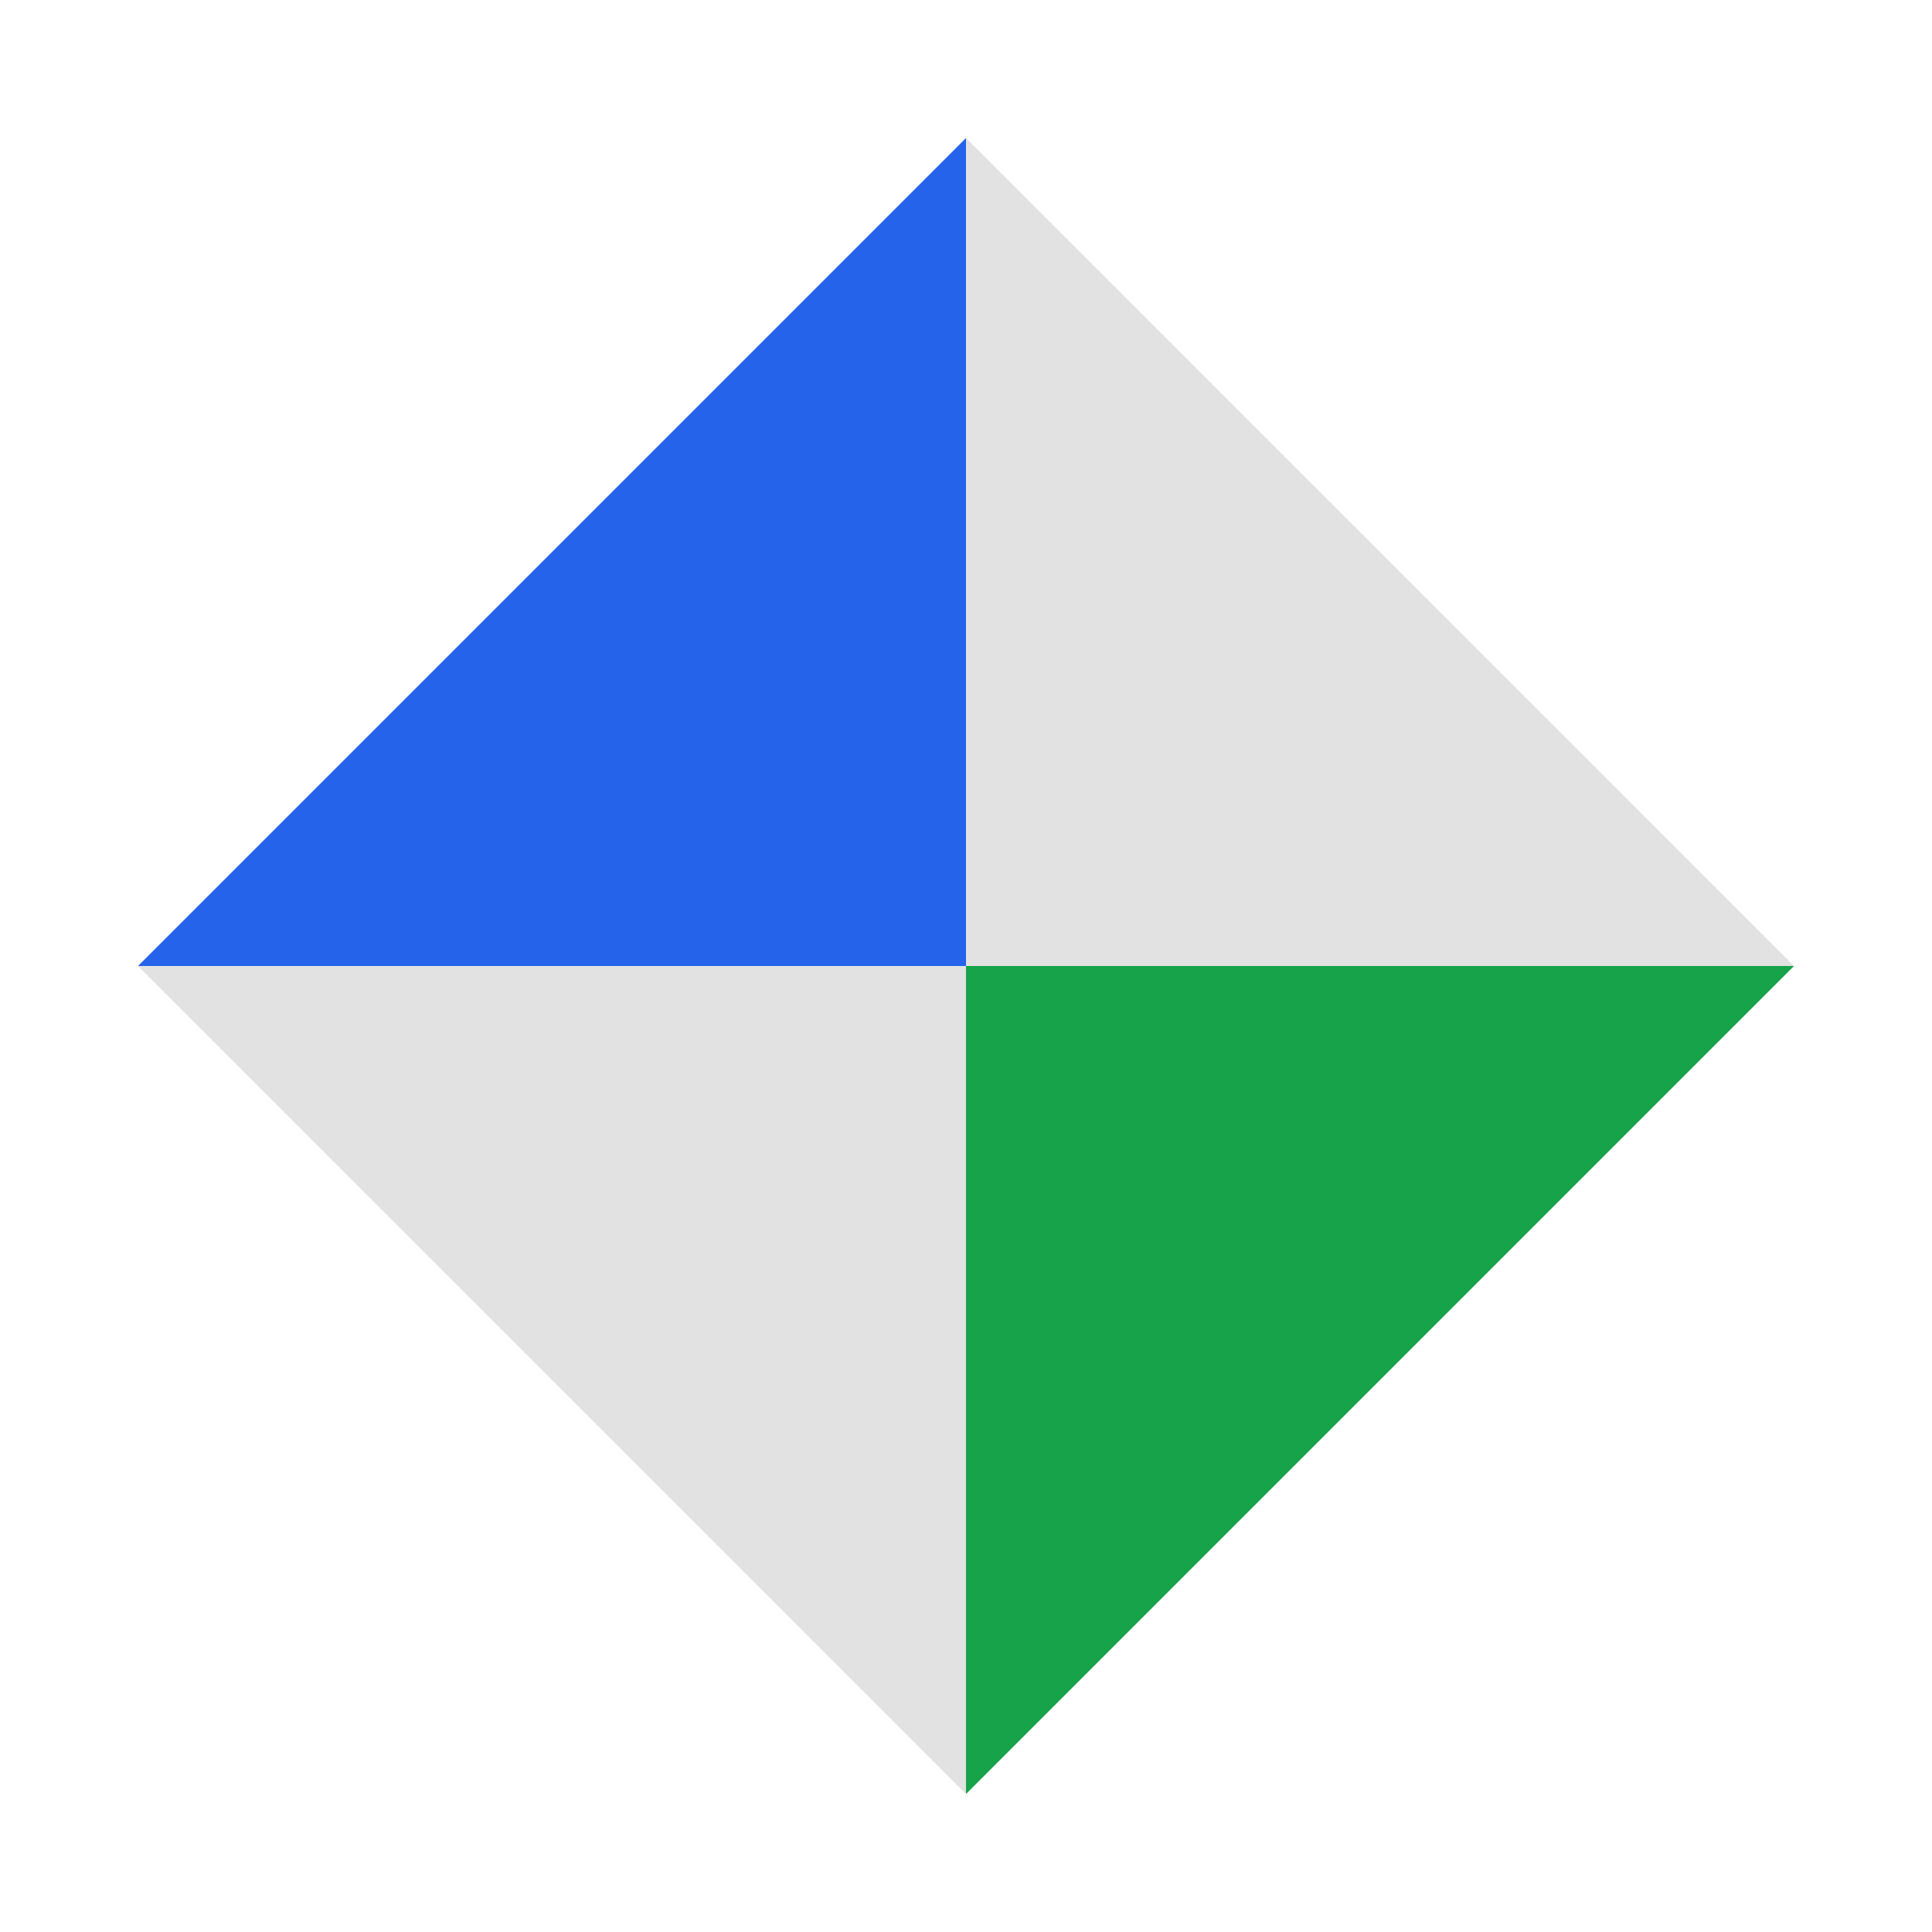
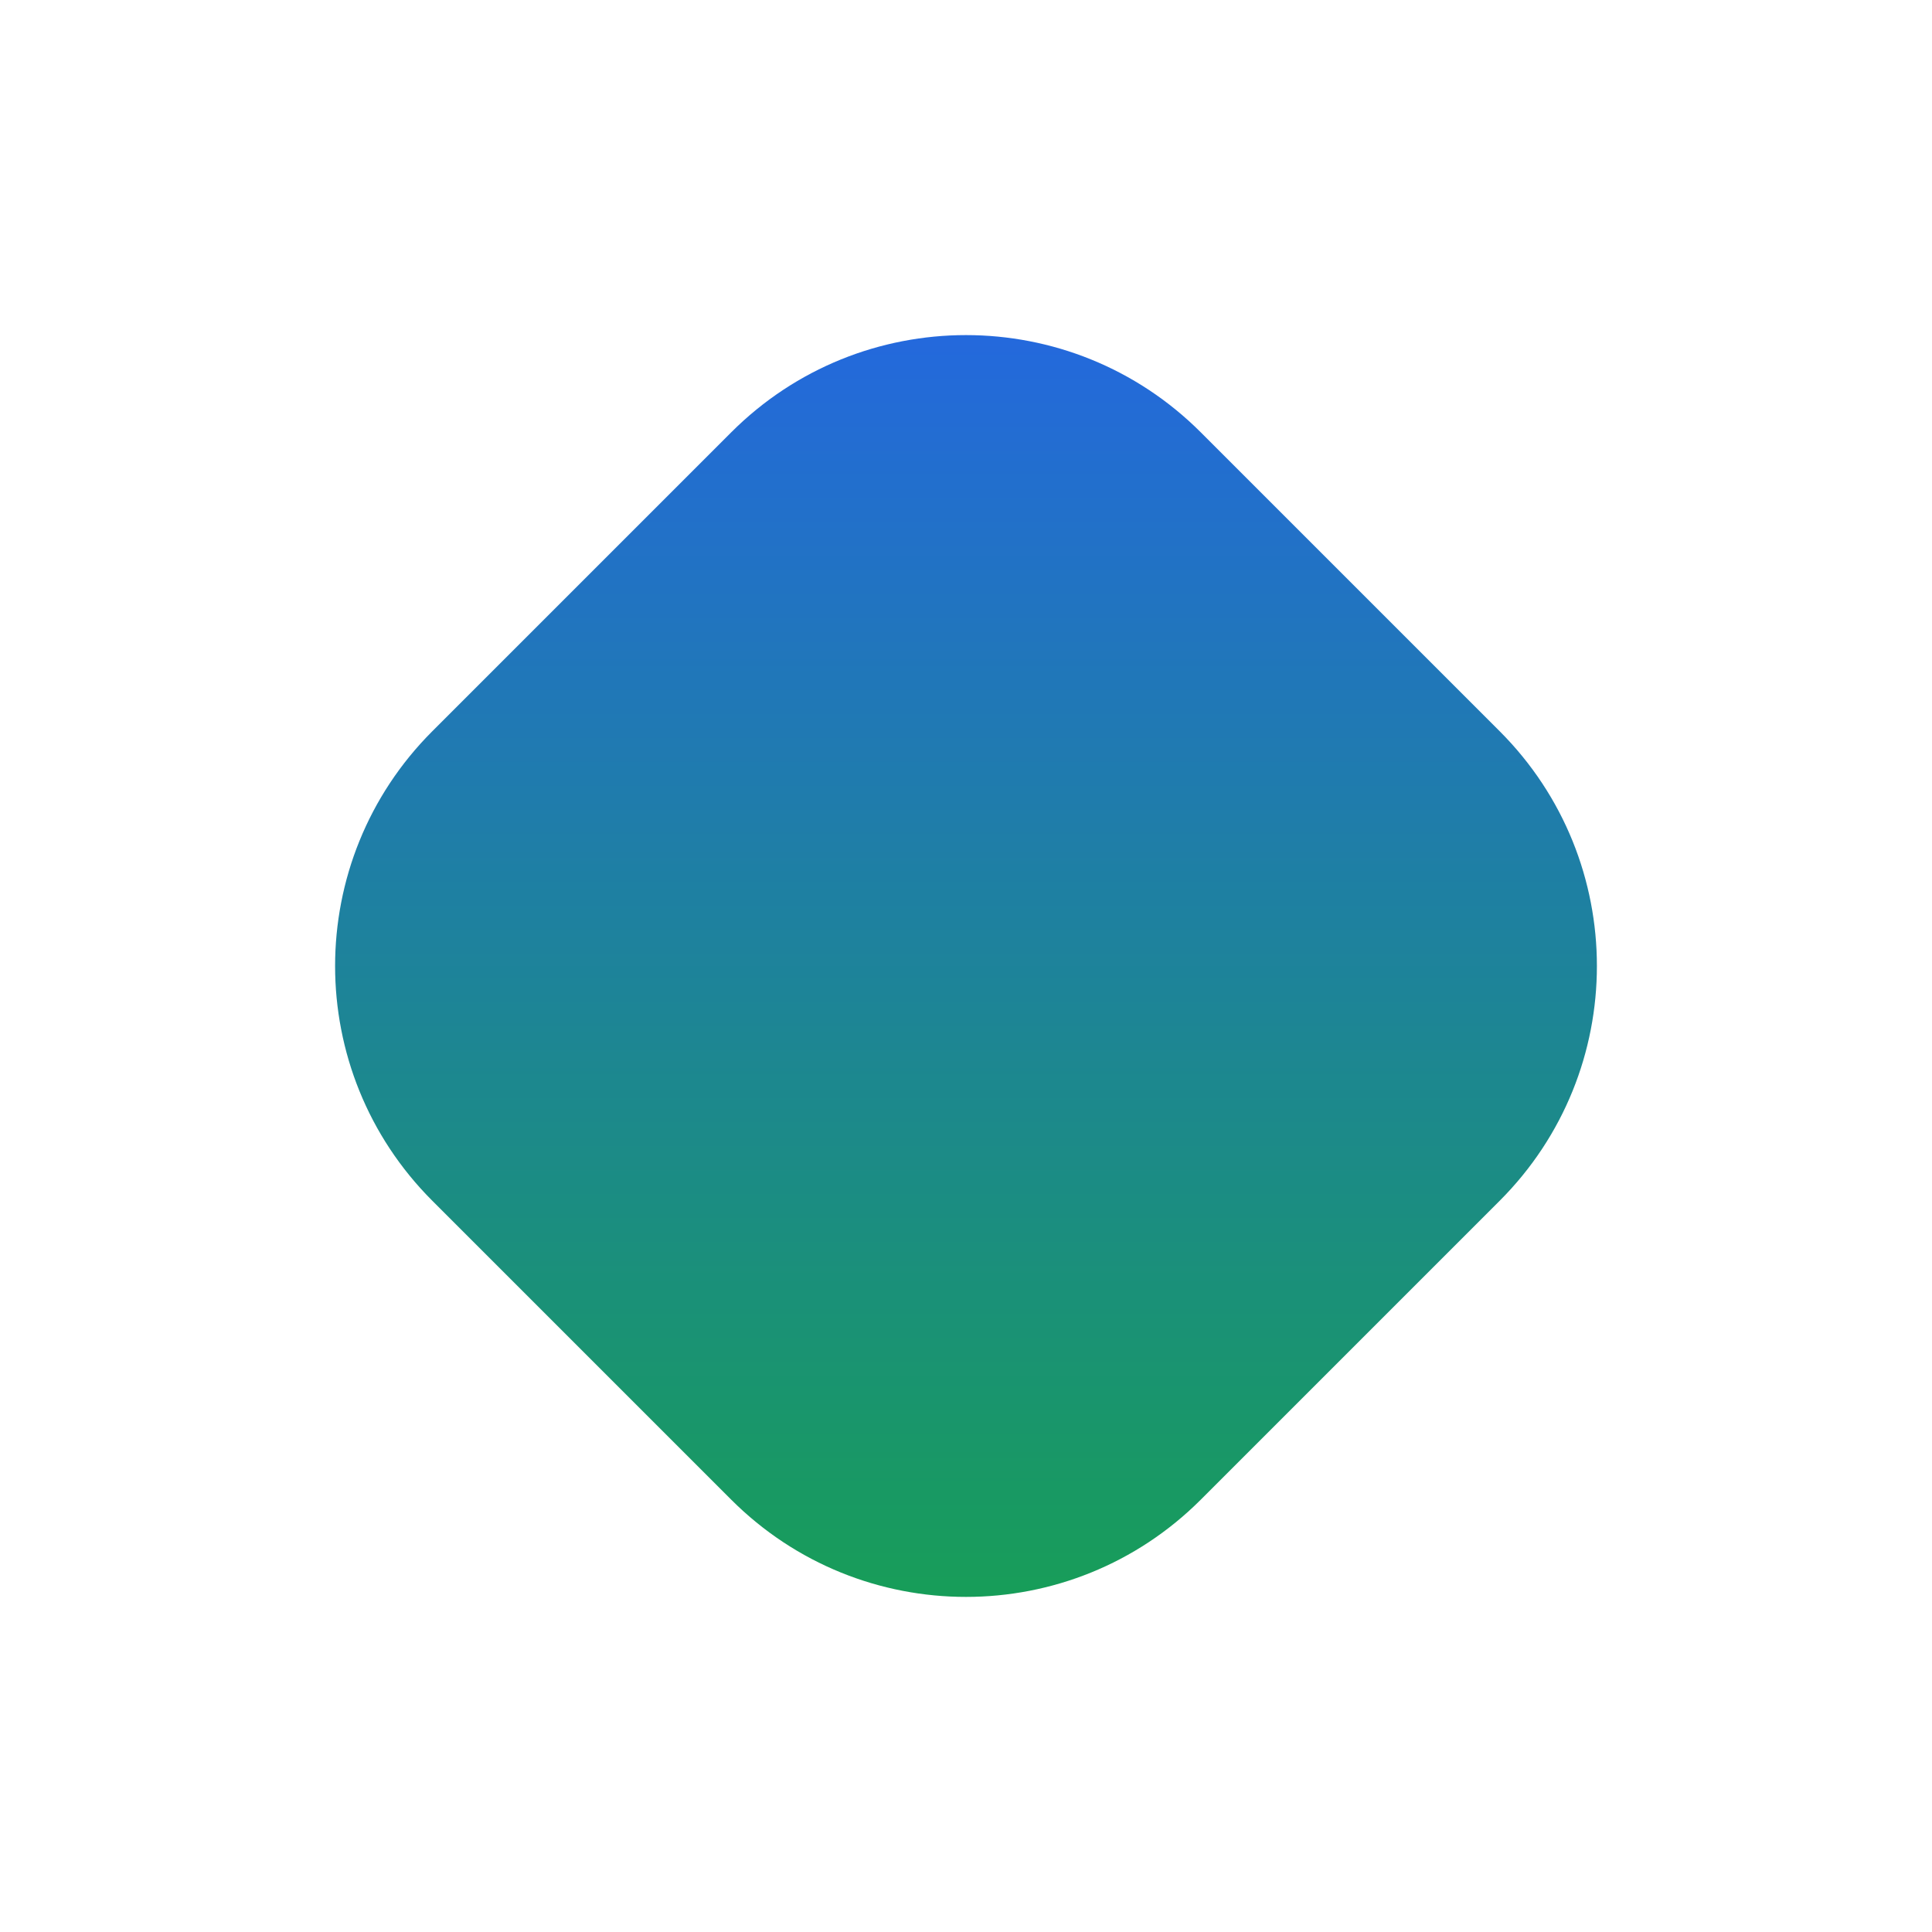
- <svg xmlns="http://www.w3.org/2000/svg" width="64" height="64" viewBox="0 0 28 28" fill="none">
-   <path d="M14 2 L2 14 L14 14 Z" fill="#2563EB" />
-   <path d="M14 14 L26 14 L14 26 Z" fill="#16A34A" />
-   <path d="M14 2 L26 14 L14 14 Z" fill="#09090B" opacity="0.12" />
-   <path d="M2 14 L14 14 L14 26 Z" fill="#09090B" opacity="0.12" />
+ <svg xmlns="http://www.w3.org/2000/svg" width="64" height="64" viewBox="0 0 64 64">
+   <defs>
+     <linearGradient id="g" x1="0%" y1="0%" x2="100%" y2="100%">
+       <stop offset="0%" stop-color="#2563EB" />
+       <stop offset="100%" stop-color="#16A34A" />
+     </linearGradient>
+   </defs>
+   <rect x="14" y="14" width="36" height="36" rx="11" fill="url(#g)" transform="rotate(45 32 32)" />
</svg>
